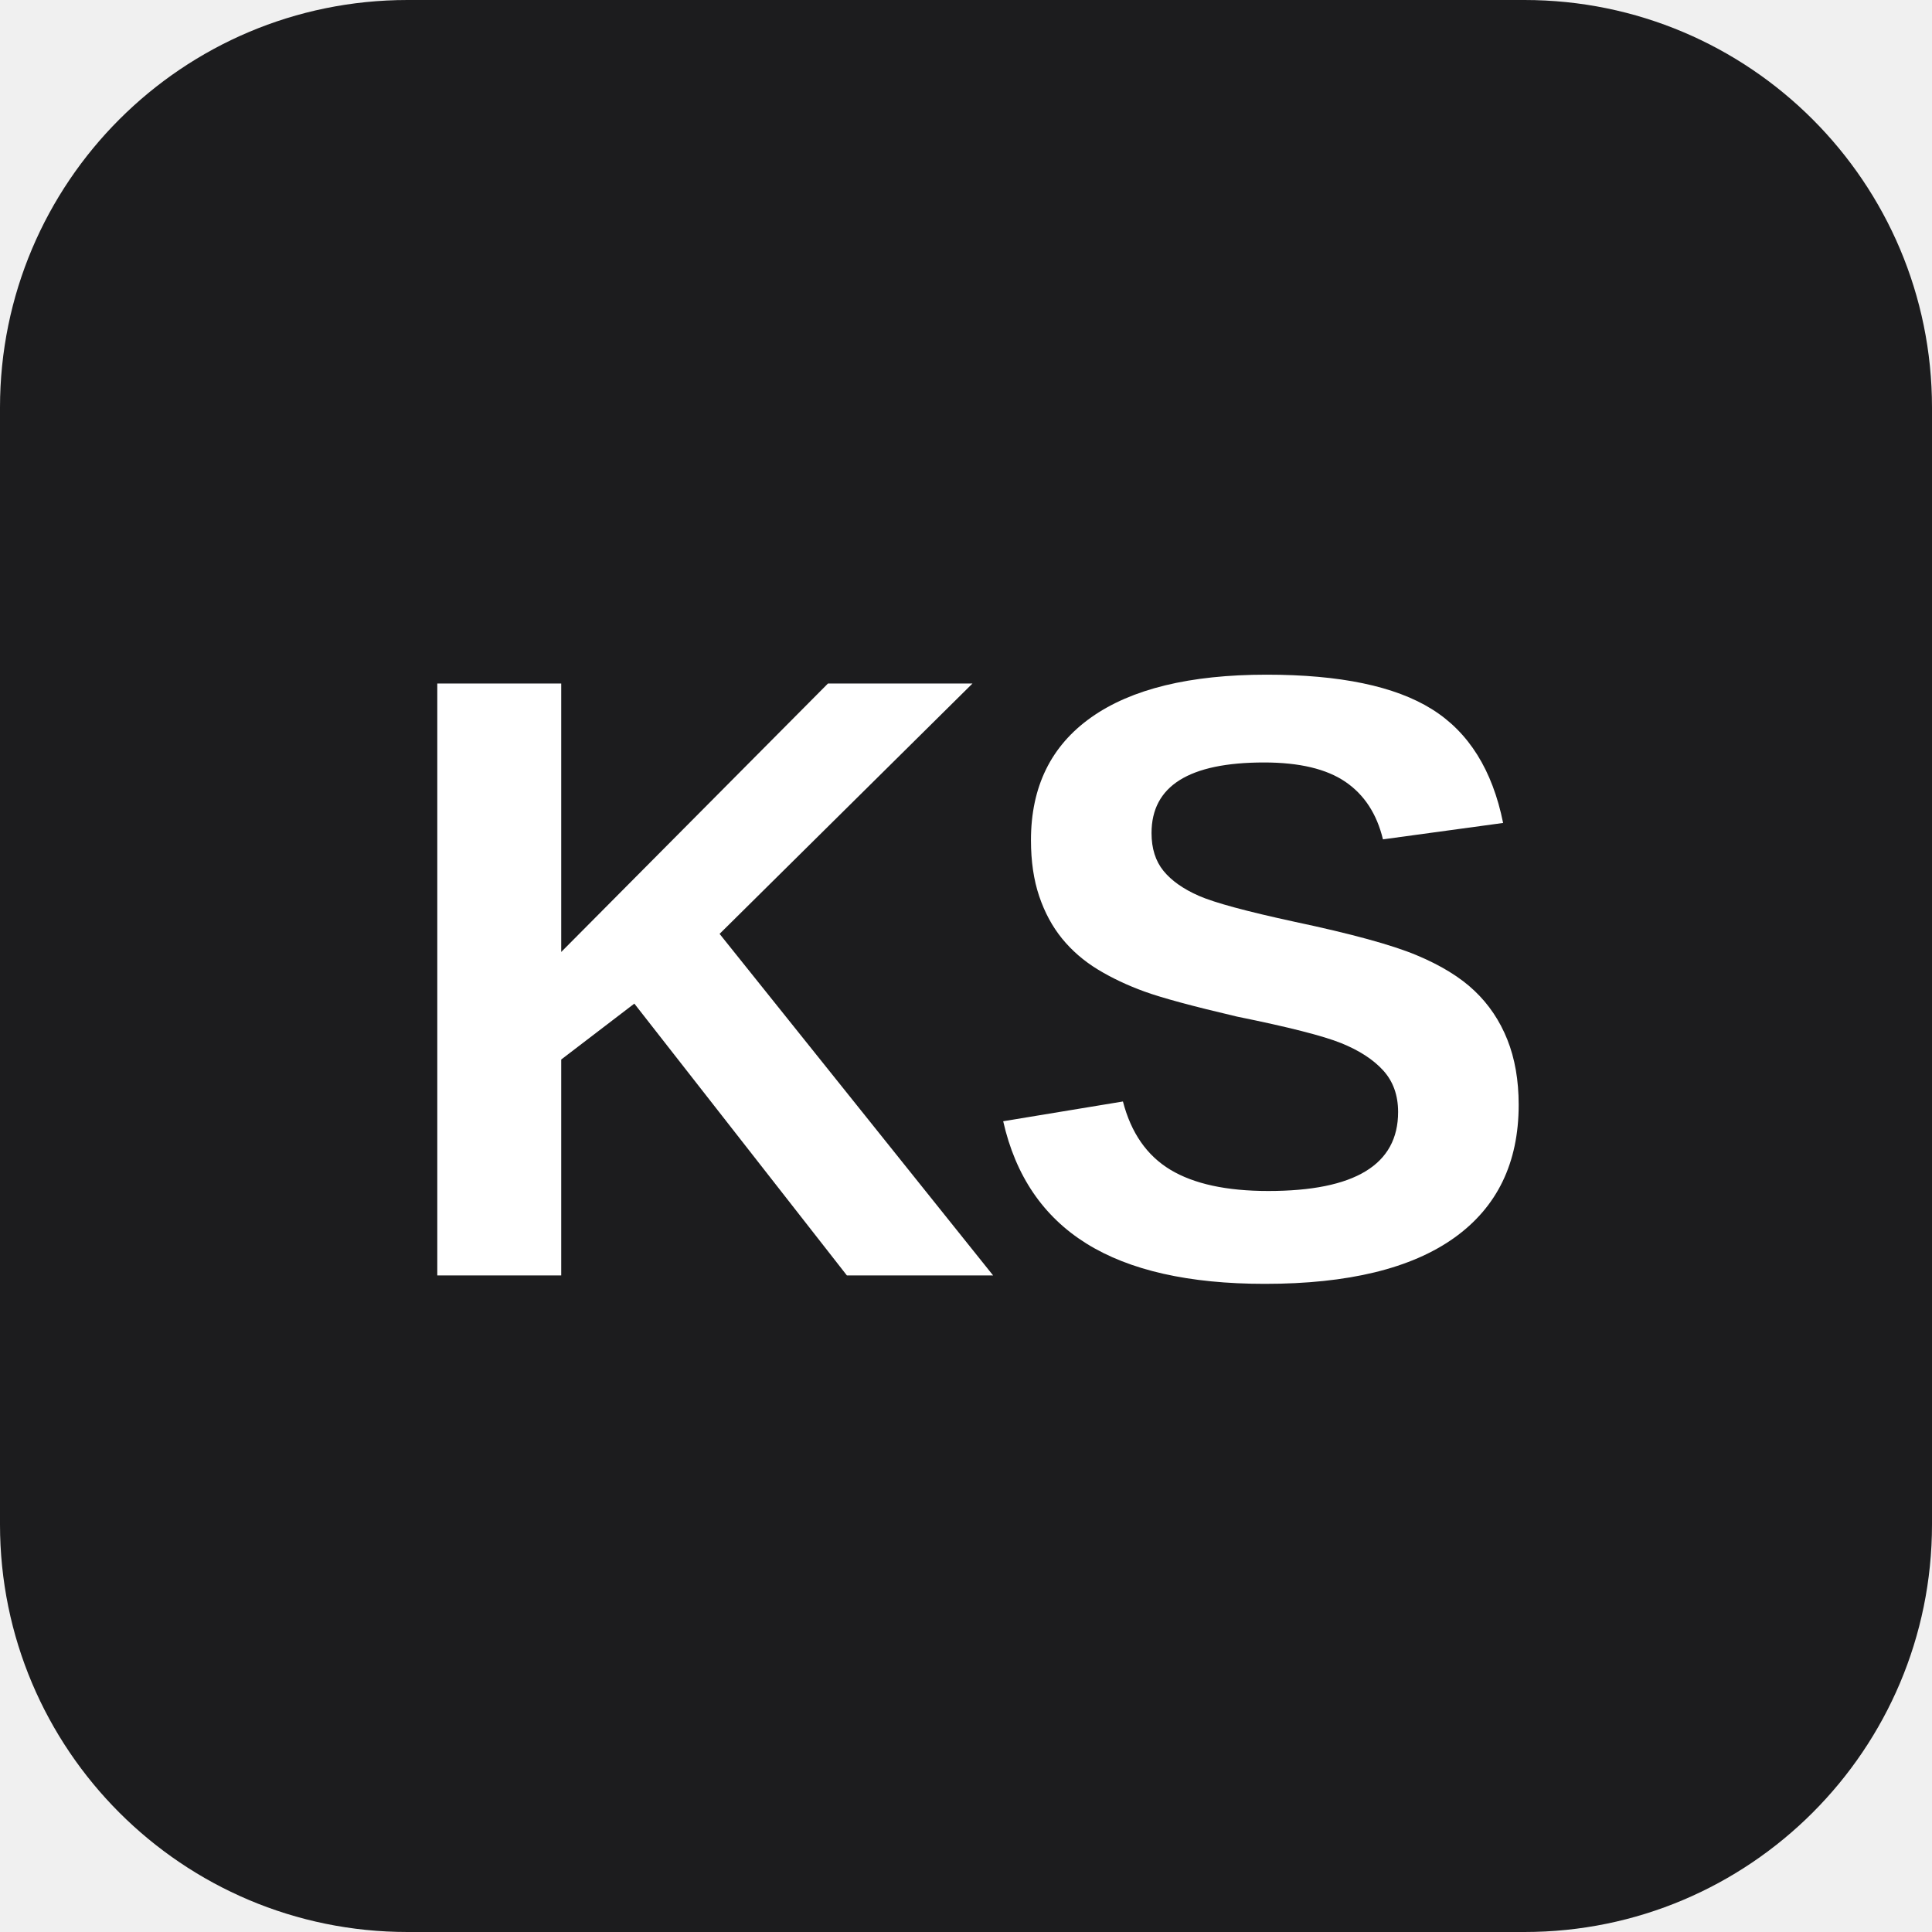
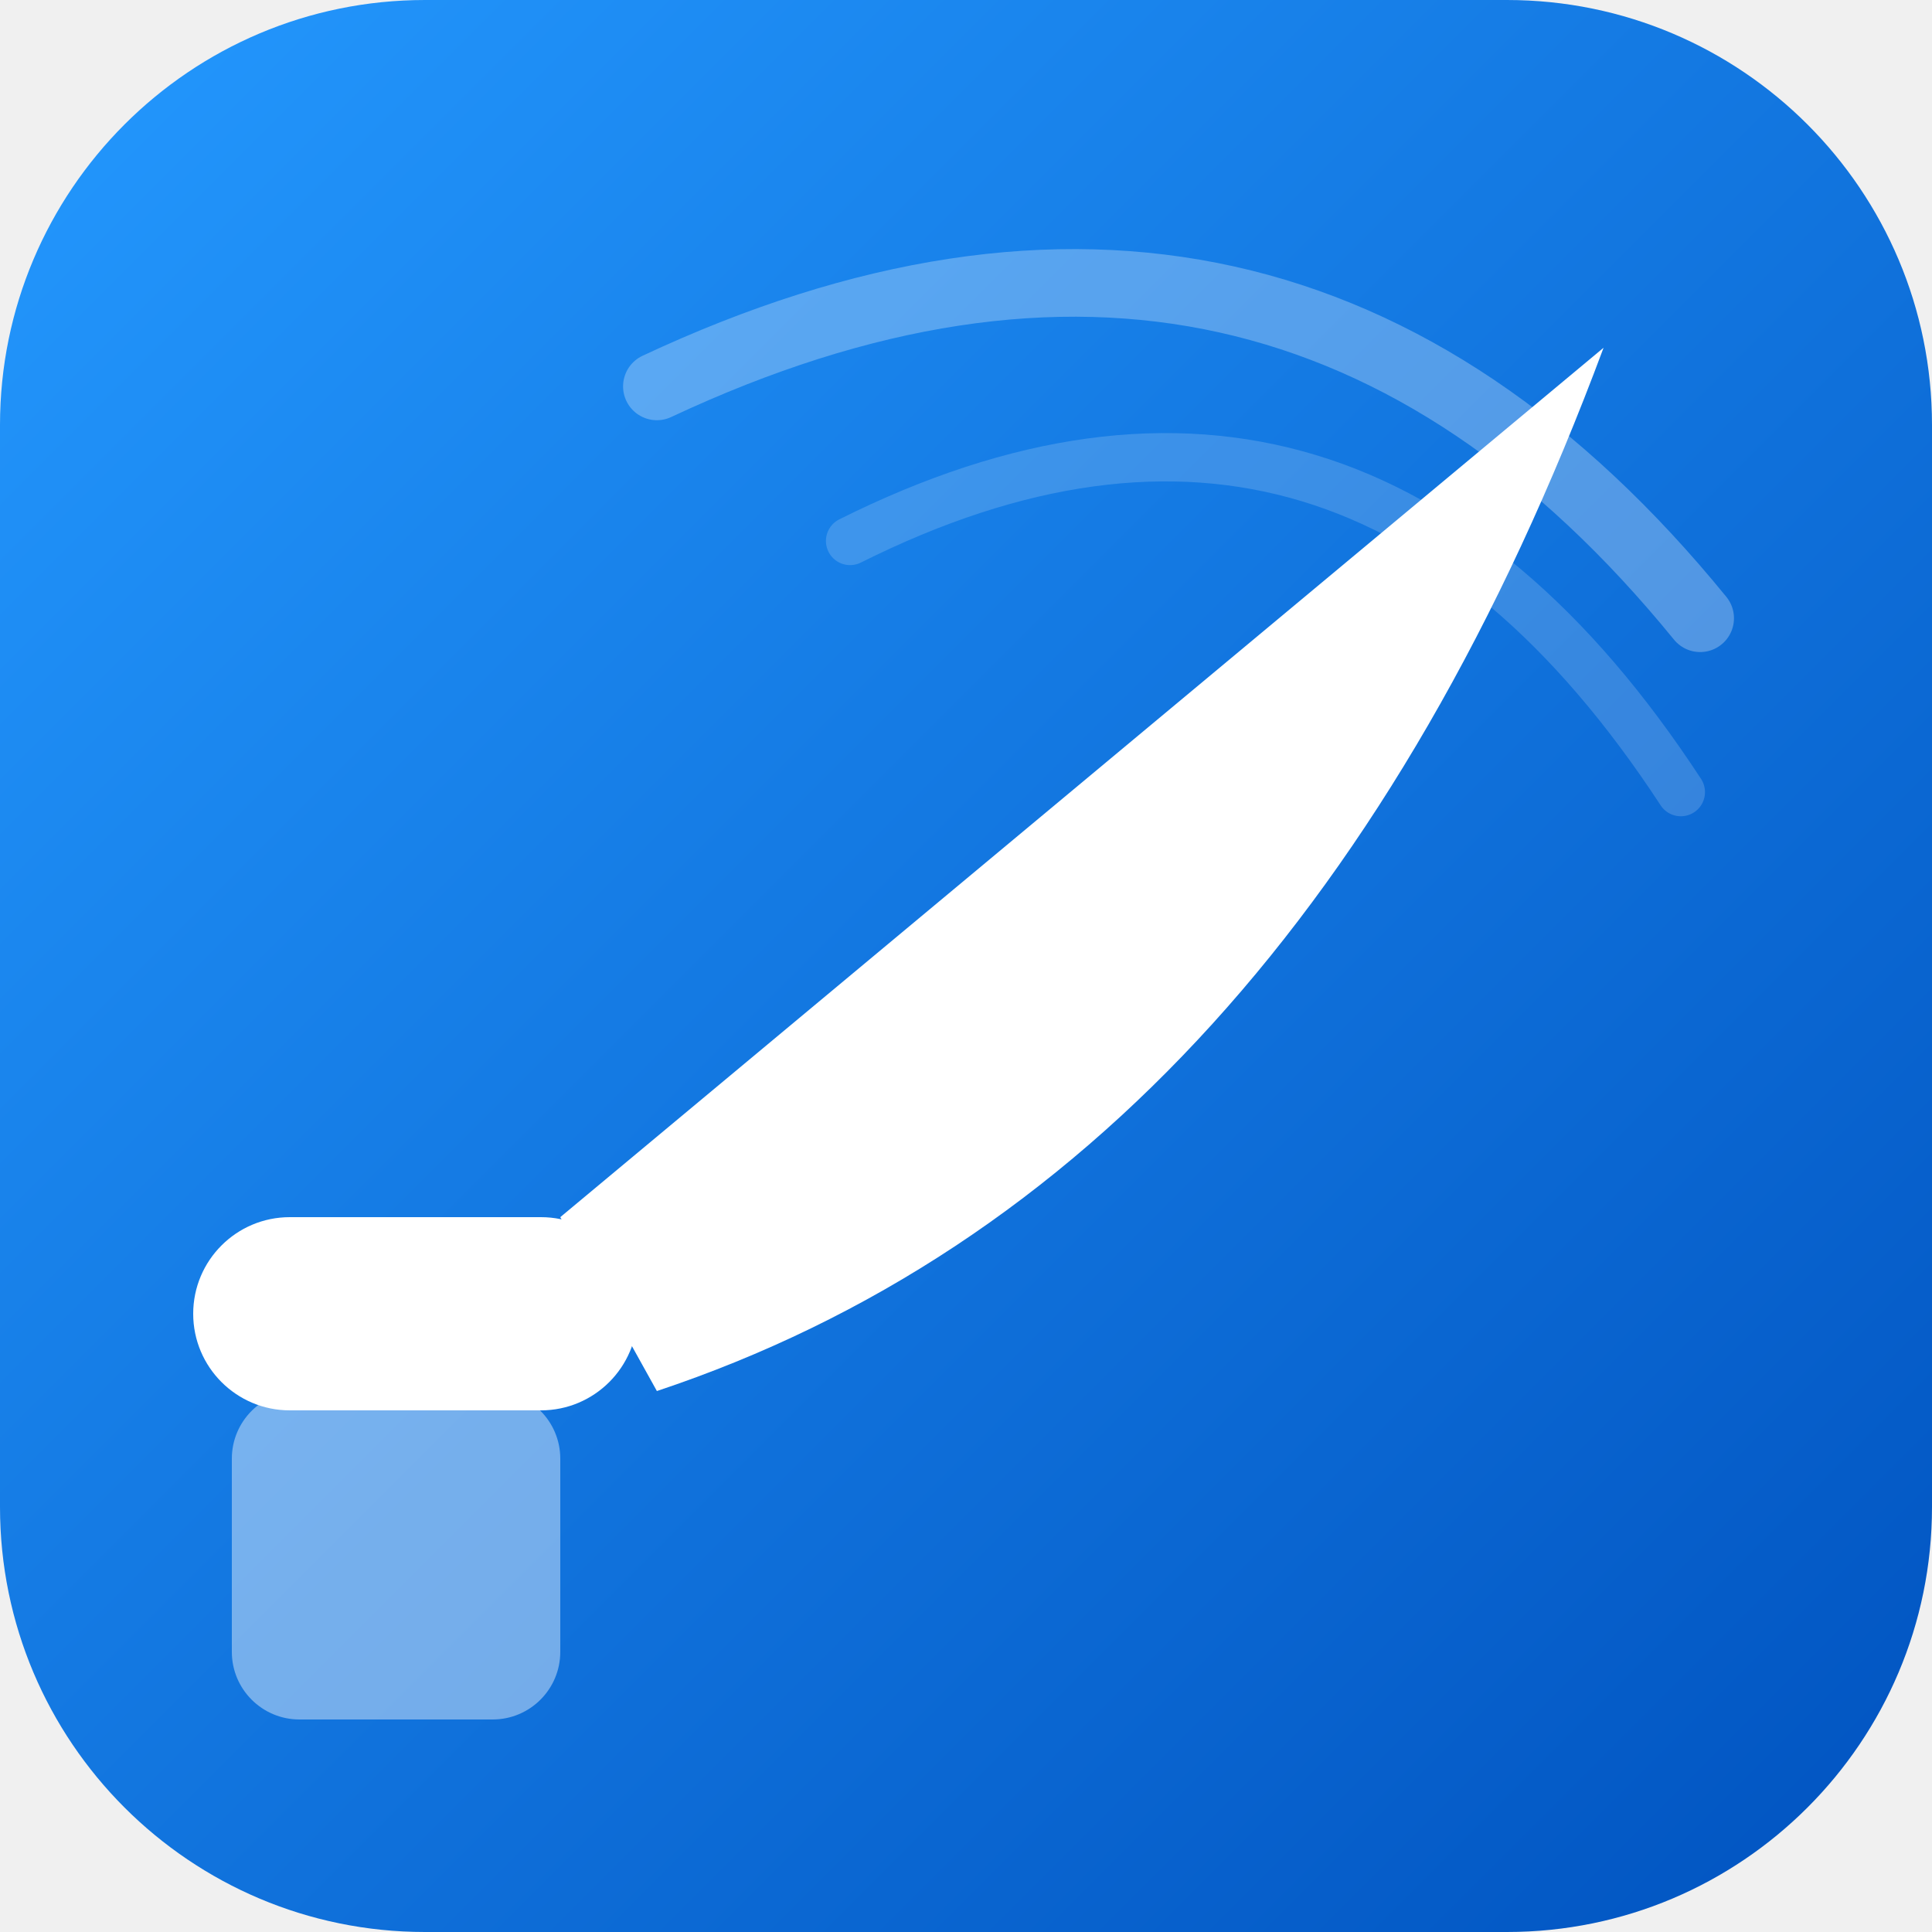
- <svg xmlns="http://www.w3.org/2000/svg" viewBox="0 0 512 512">
-   <rect width="512" height="512" rx="108" fill="#1C1C1E" />
-   <text x="256" y="338" font-family="-apple-system,BlinkMacSystemFont,'Helvetica Neue',Arial,sans-serif" font-weight="800" font-size="228" fill="white" text-anchor="middle" letter-spacing="-6">KS</text>
+ <svg xmlns="http://www.w3.org/2000/svg" viewBox="0 0 100 100">
+   <defs>
+     <linearGradient id="bg" x1="0%" y1="0%" x2="100%" y2="100%">
+       <stop offset="0%" stop-color="#2499FF" />
+       <stop offset="100%" stop-color="#0052BF" />
+     </linearGradient>
+   </defs>
+   <rect width="100" height="100" rx="22" fill="url(#bg)" />
+   <path d="M 34 20 Q 66 5 88 32" stroke="white" stroke-opacity="0.28" stroke-width="3.5" fill="none" stroke-linecap="round" />
+   <path d="M 44 28 Q 70 15 87 41" stroke="white" stroke-opacity="0.17" stroke-width="2.5" fill="none" stroke-linecap="round" />
+   <rect x="12" y="72" width="17" height="17" rx="3.5" fill="white" fill-opacity="0.42" />
+   <rect x="10" y="63" width="23" height="10" rx="5" fill="white" />
+   <path d="M 29 63 L 83 18 Q 67 61 34 72 Z" fill="white" />
</svg>
